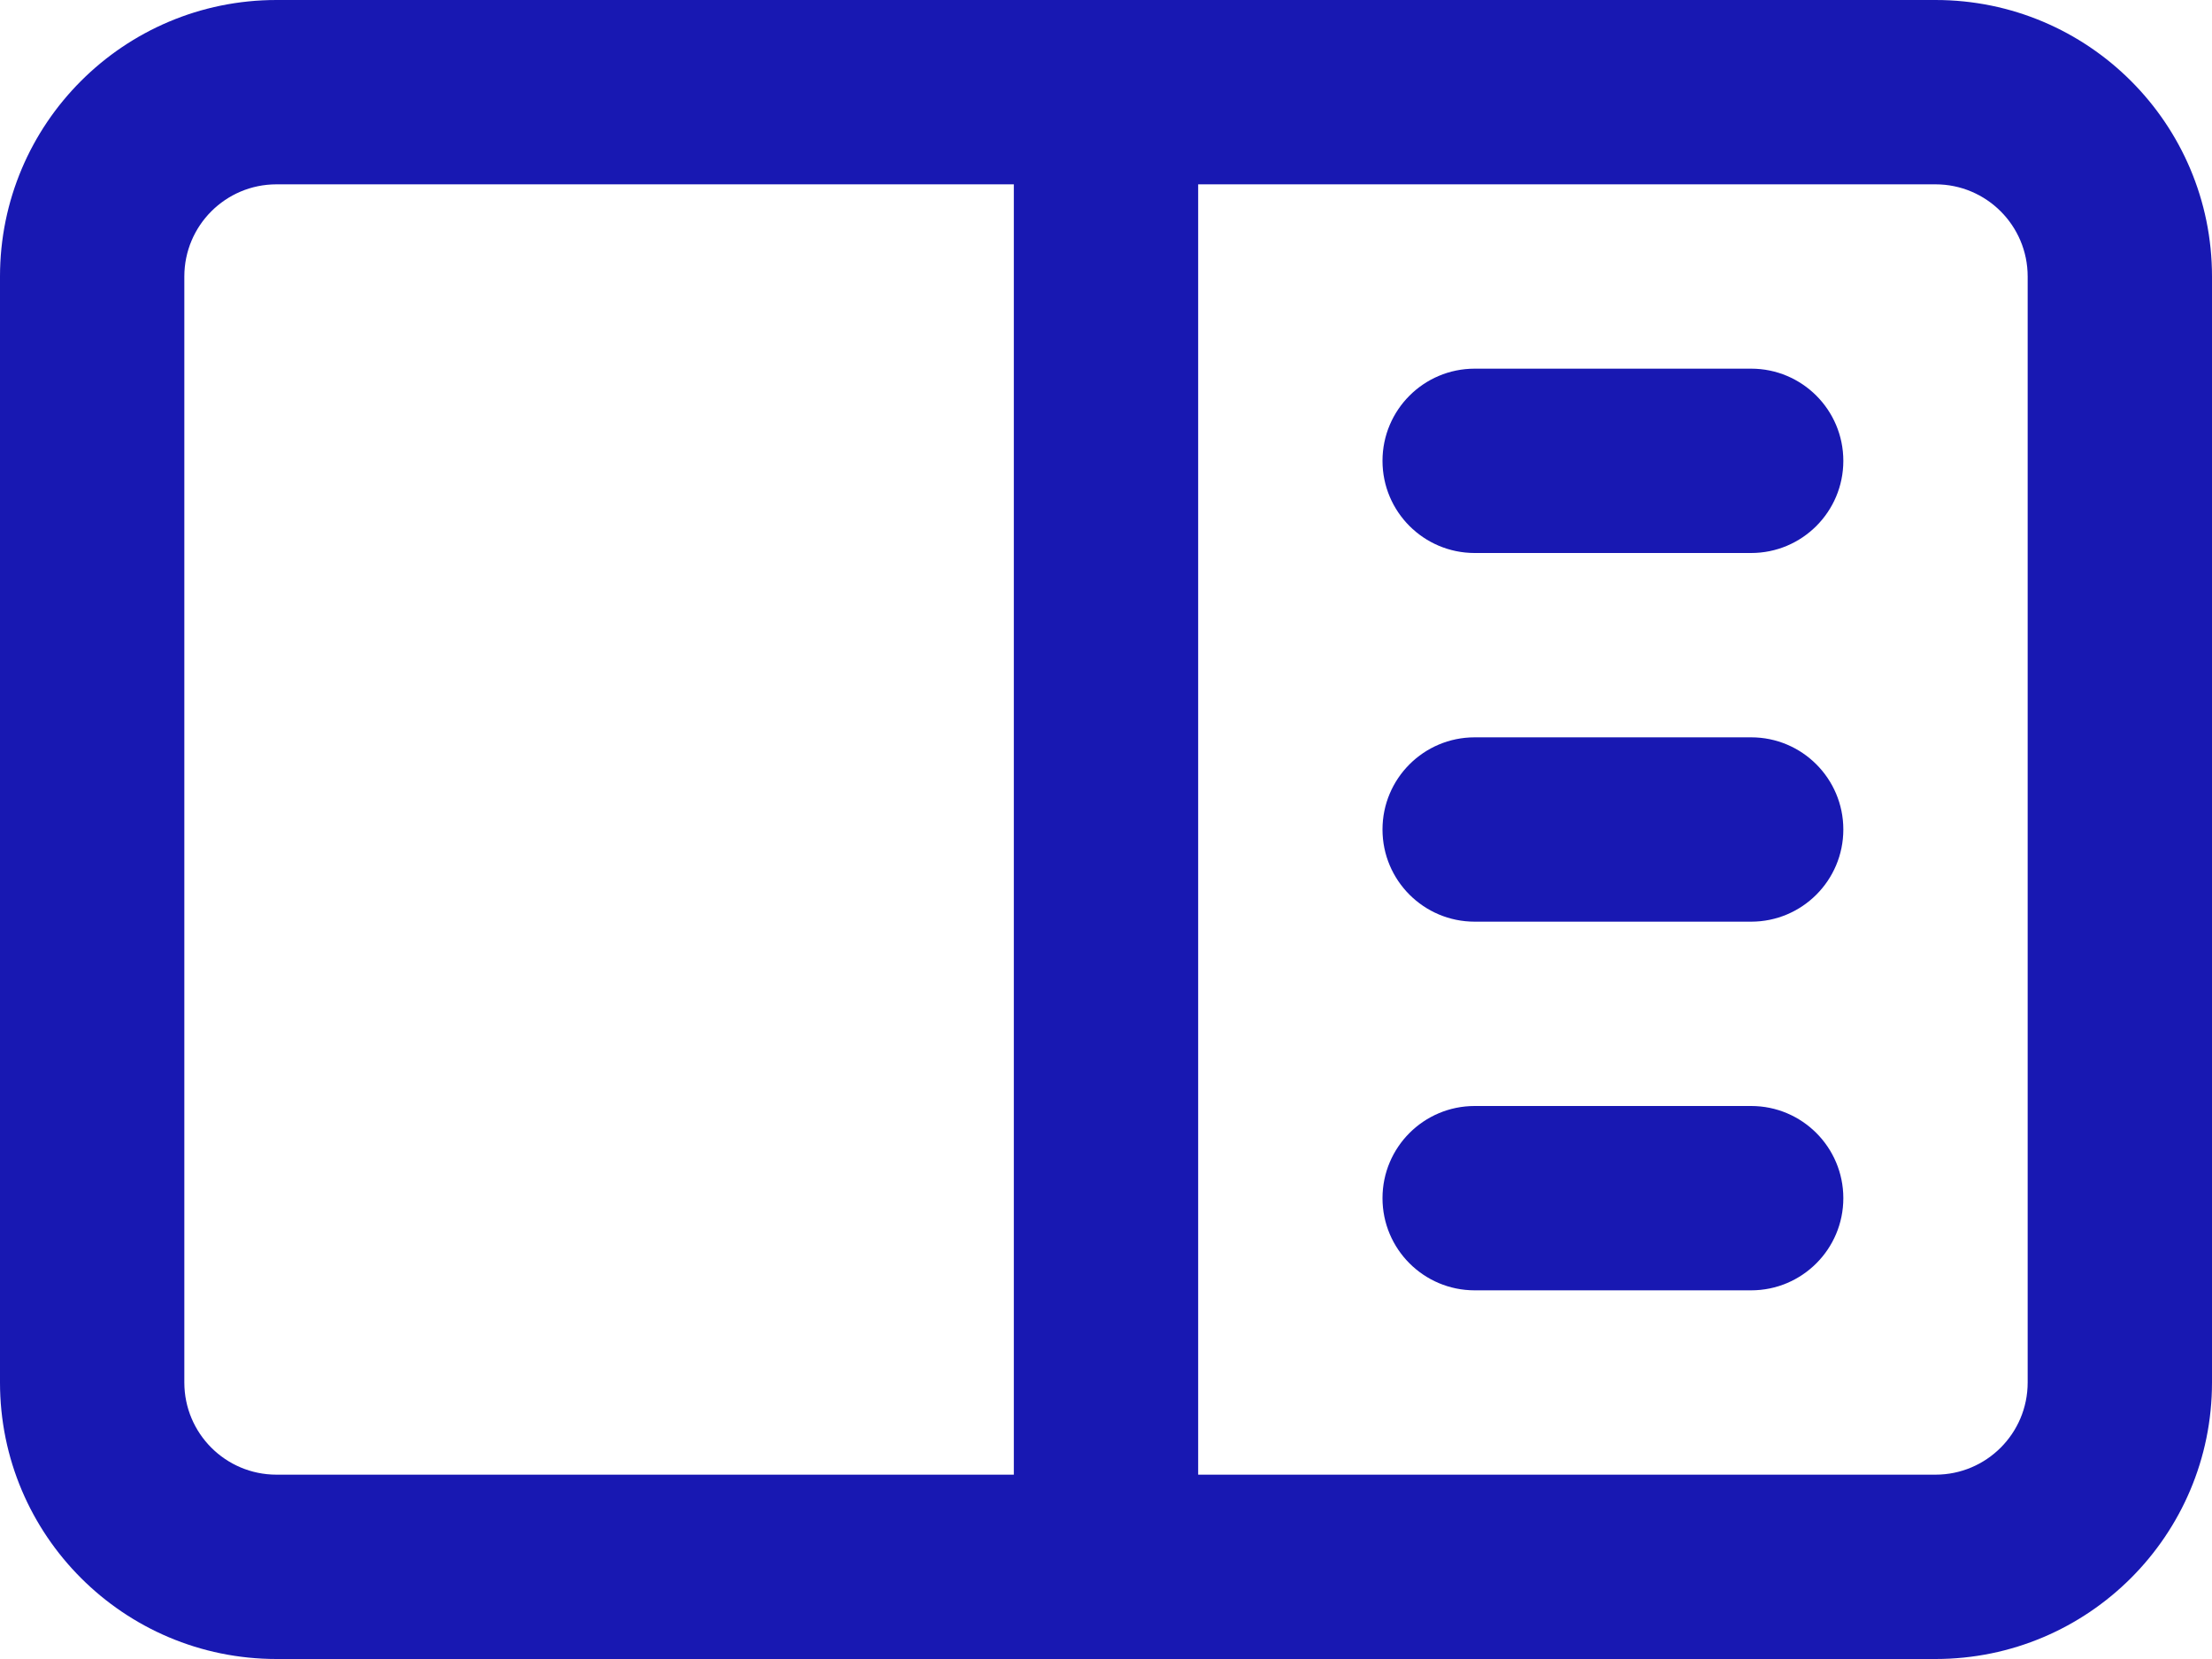
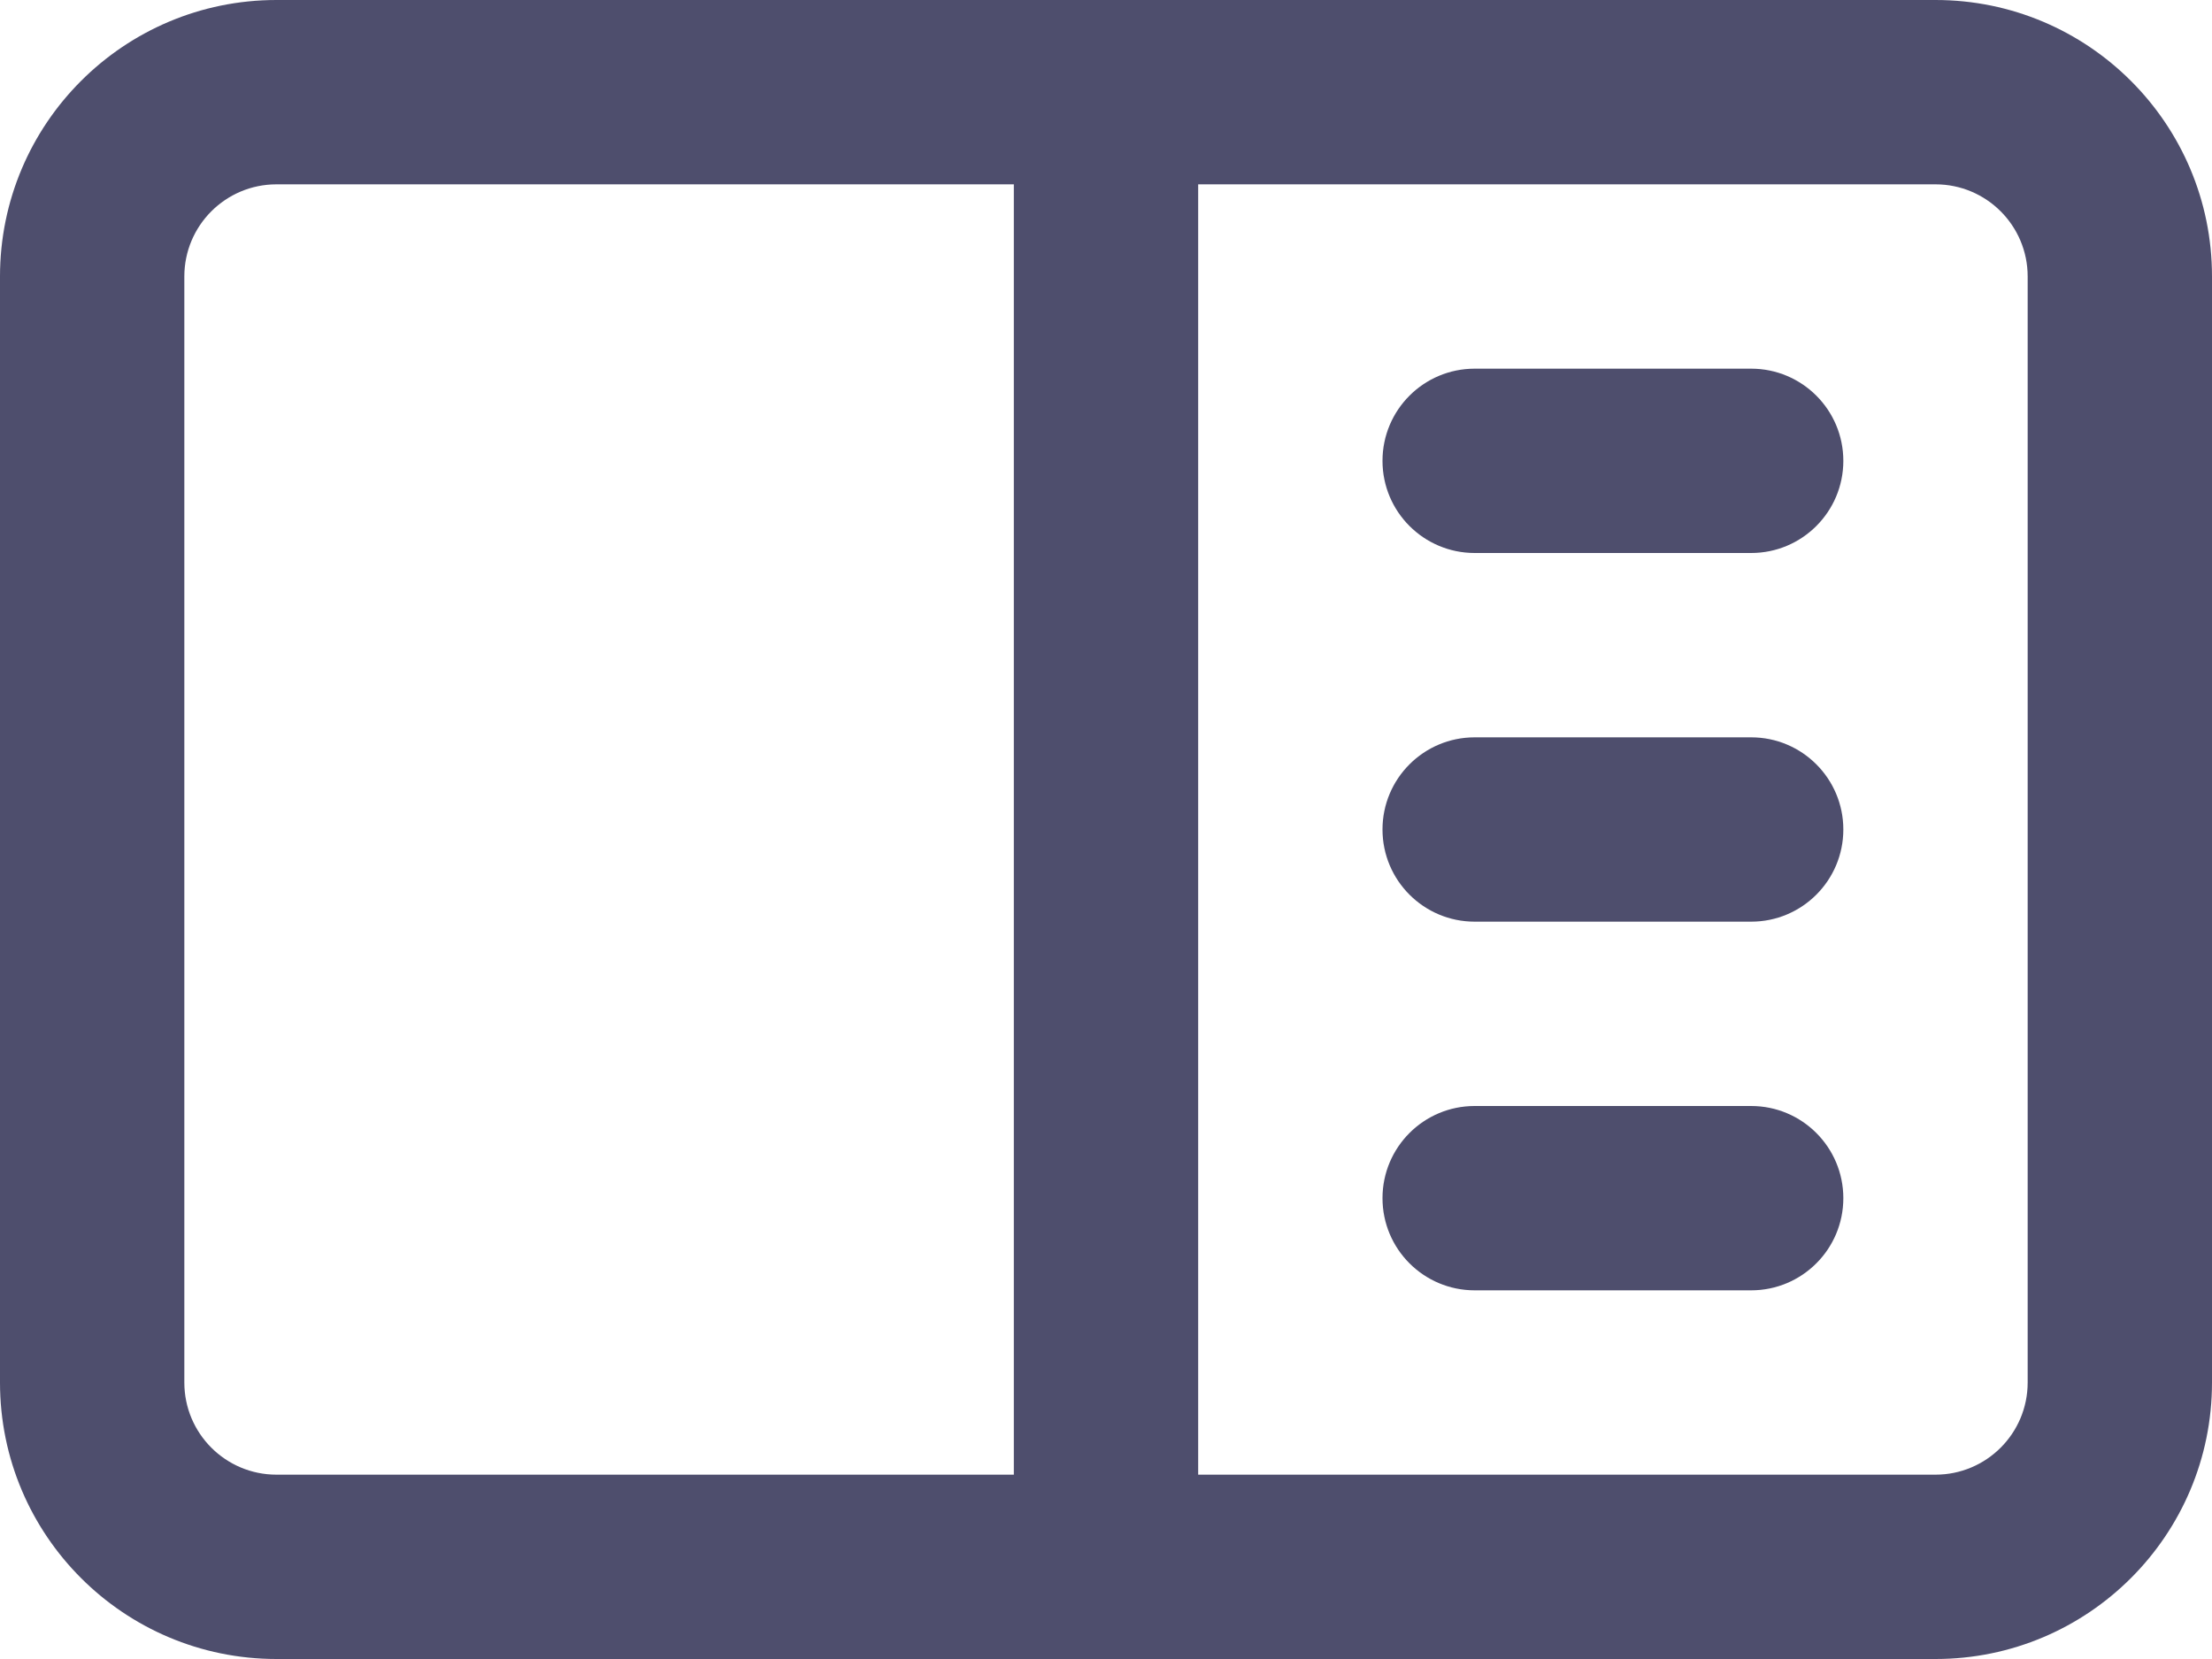
<svg xmlns="http://www.w3.org/2000/svg" id="Layer_1" data-name="Layer 1" viewBox="0 0 24 18">
  <defs>
-     <style>.cls-1,.cls-2{fill:#1818b2;}.cls-2{fill-rule:evenodd;}</style>
+     <style>.cls-1,.cls-2{fill:#4e4e6d;}.cls-2{fill-rule:evenodd;}</style>
  </defs>
  <path class="cls-1" d="M16,7a1,1,0,0,0,0,2h3a1,1,0,0,0,0-2Z" transform="translate(0 -3)" />
  <path class="cls-1" d="M15,12a1,1,0,0,1,1-1h3a1,1,0,0,1,0,2H16A1,1,0,0,1,15,12Z" transform="translate(0 -3)" />
  <path class="cls-1" d="M16,15a1,1,0,0,0,0,2h3a1,1,0,0,0,0-2Z" transform="translate(0 -3)" />
  <path class="cls-2" d="M3,3A3,3,0,0,0,0,6V18a3,3,0,0,0,3,3H21a3,3,0,0,0,3-3V6a3,3,0,0,0-3-3ZM21,5H13V19h8a1,1,0,0,0,1-1V6A1,1,0,0,0,21,5ZM3,5h8V19H3a1,1,0,0,1-1-1V6A1,1,0,0,1,3,5Z" transform="translate(0 -3)" />
</svg>
